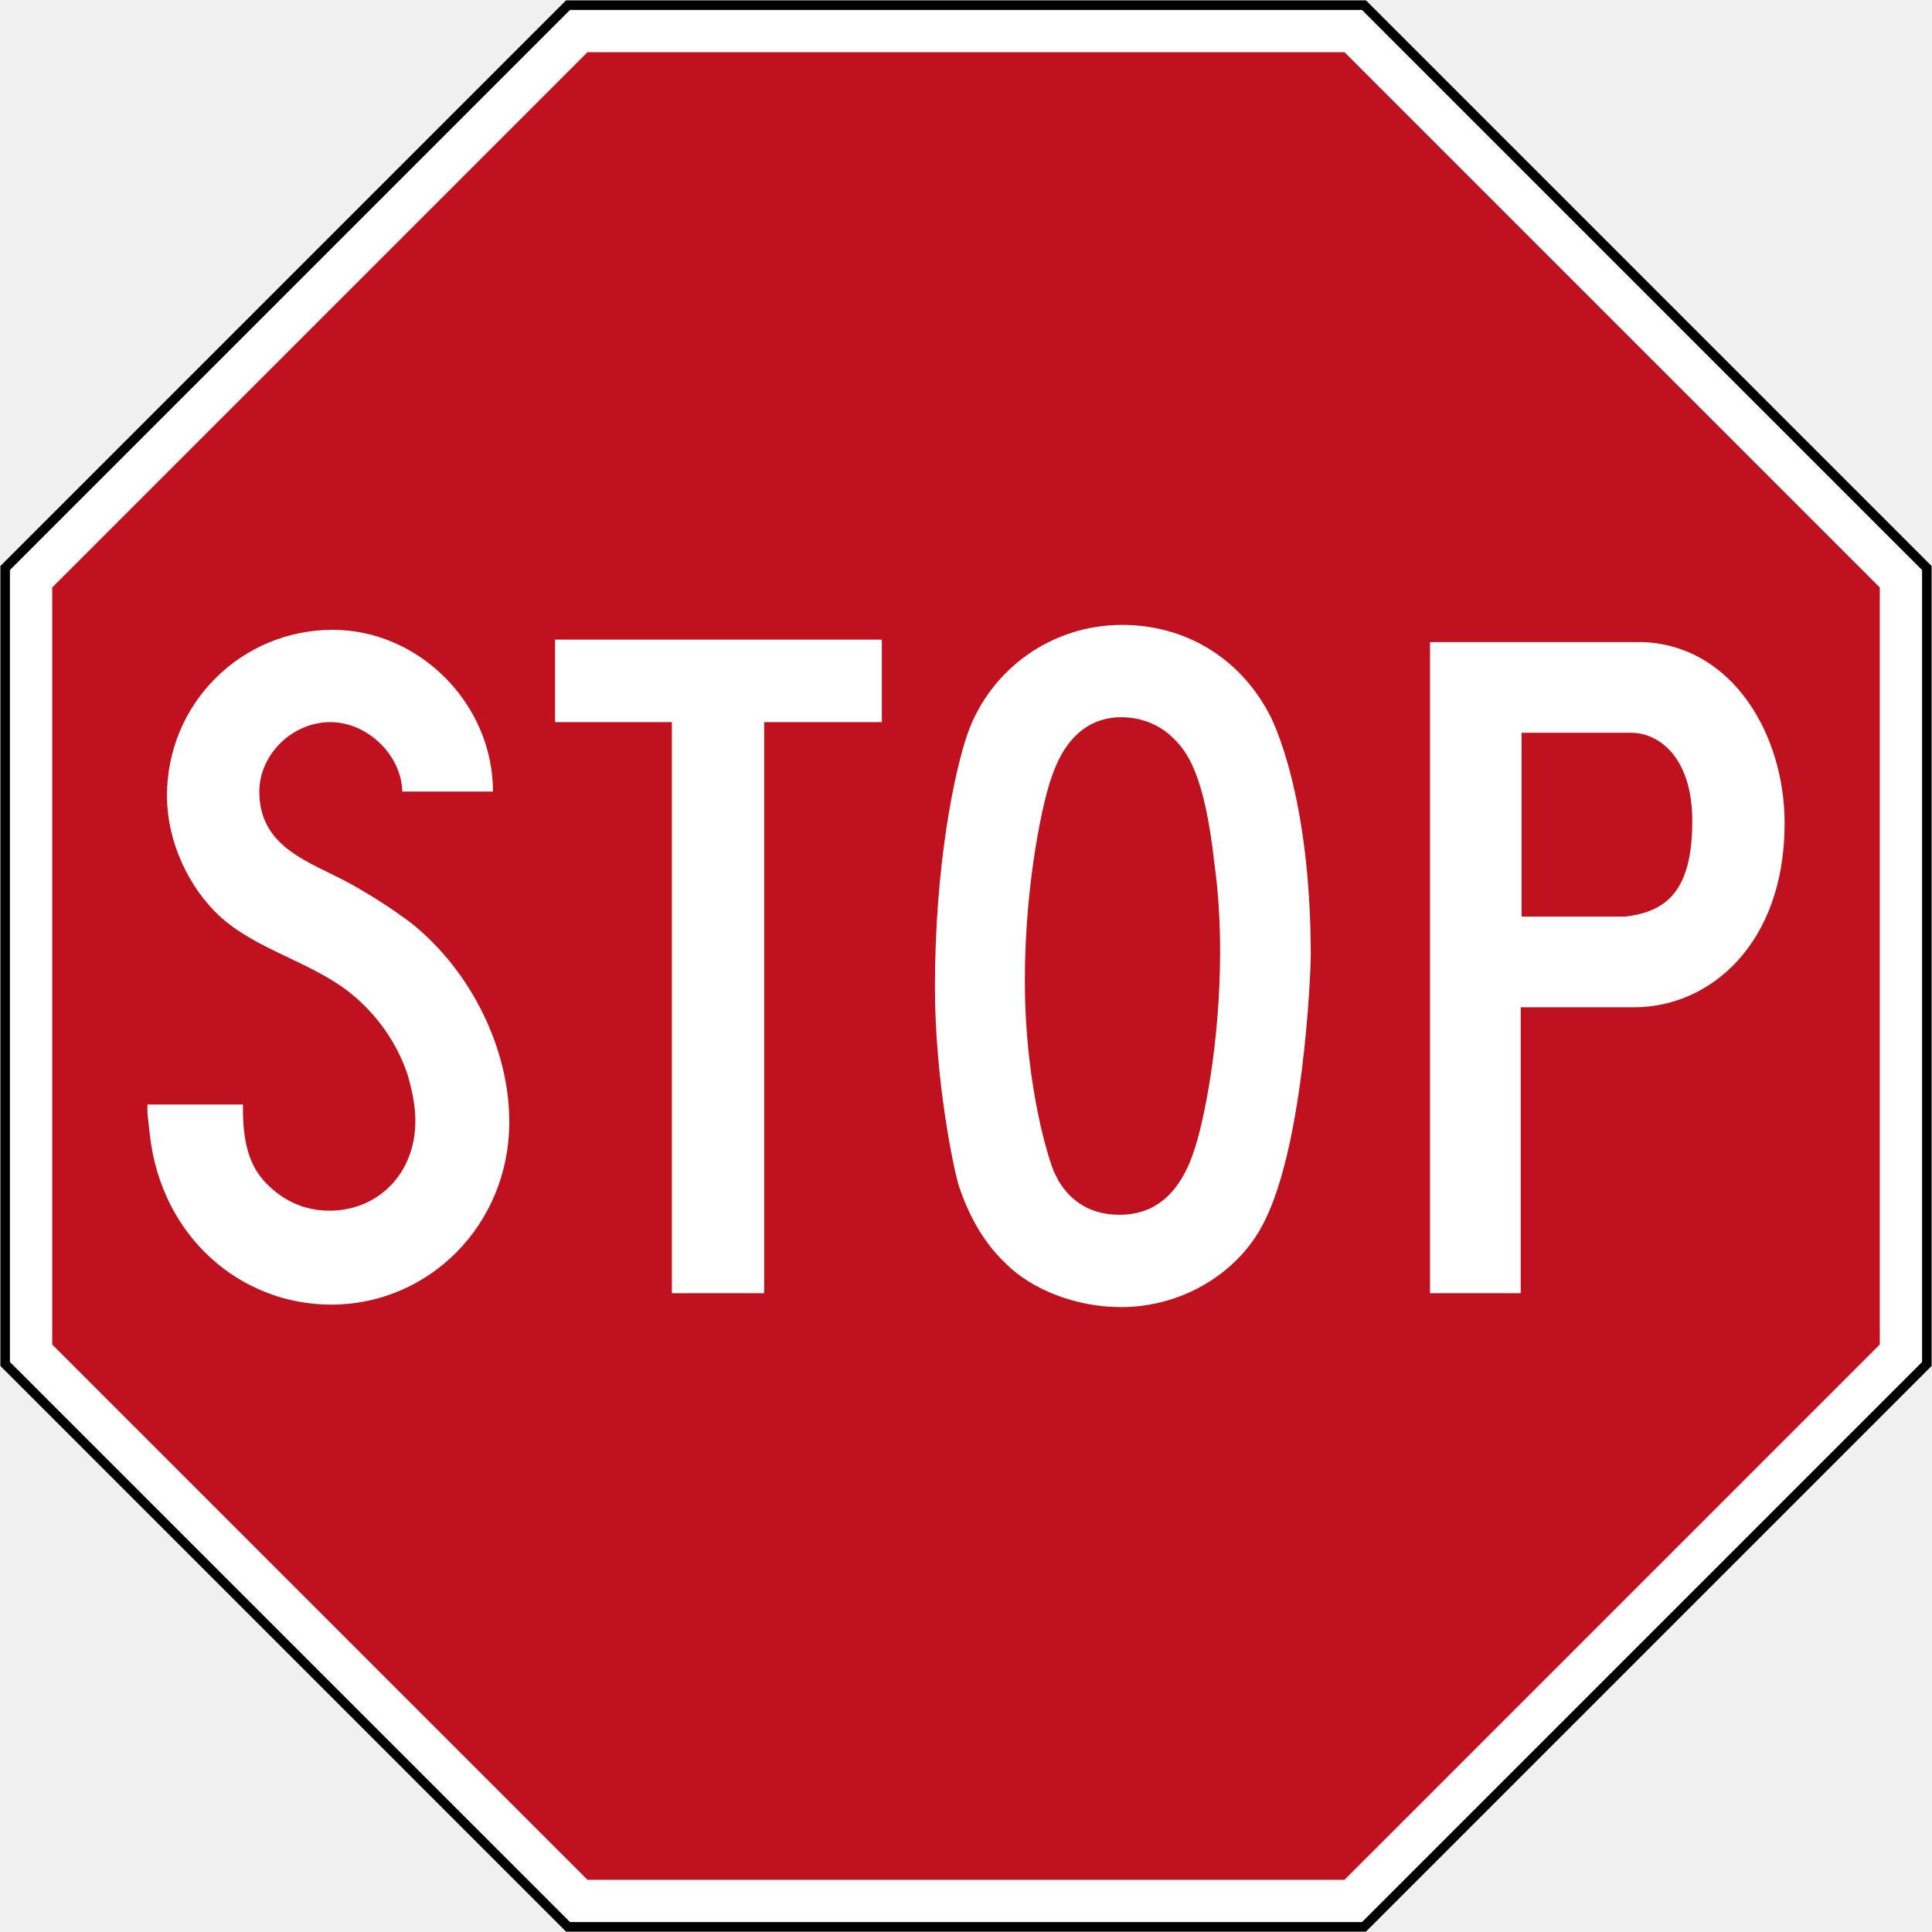
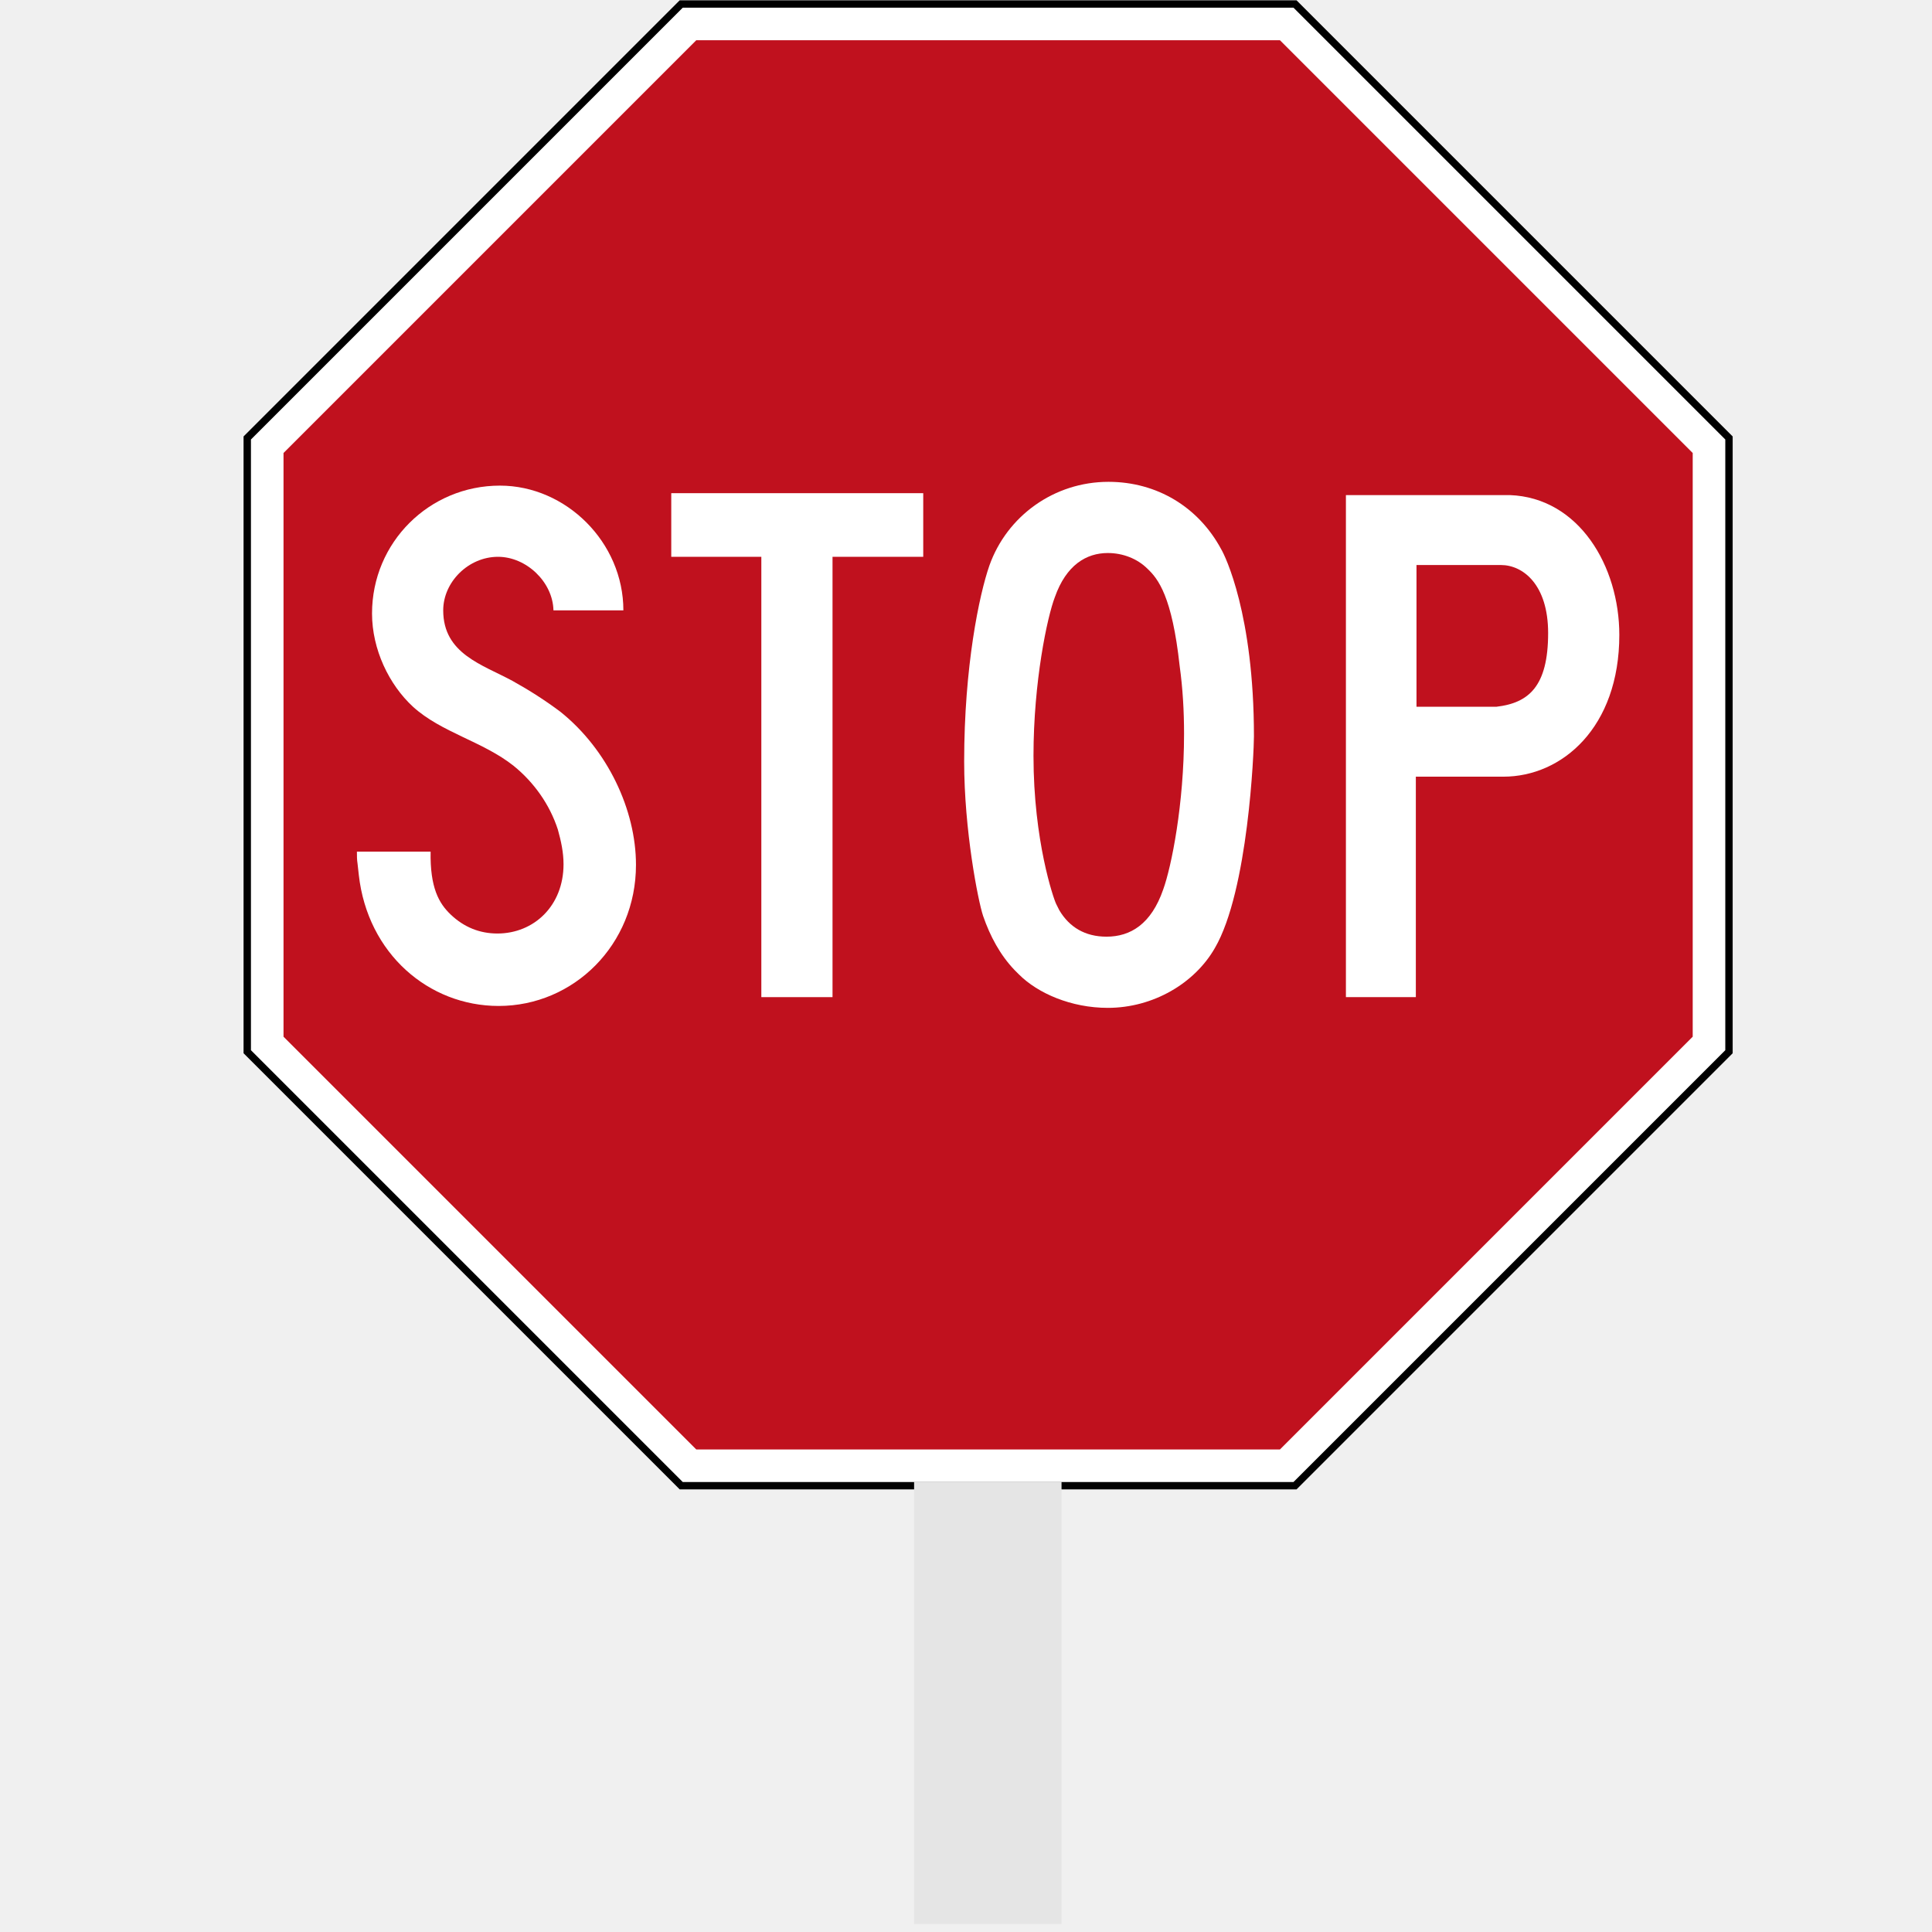
- <svg xmlns="http://www.w3.org/2000/svg" width="1010.4" height="1010.4" id="svg2" version="1.0">
+ <svg xmlns="http://www.w3.org/2000/svg" width="1310.4" height="1310.4" viewBox="-110 0 1200.4 1310.4" id="svg2" version="1.0">
  <defs id="defs4">
    </defs>
  <g id="layer1" transform="translate(1515.529,3241.075)">
    <rect style="color:#000000;fill:#000000;fill-opacity:1;fill-rule:nonzero;stroke:none;stroke-width:0.874;marker:none;visibility:visible;display:inline;overflow:visible" id="rect3653" width="0" height="27.202" x="578.738" y="298.168" rx="249.482" ry="27.202" />
    <path id="path3940" d="m -1219.507,-2230.875 -295.822,-295.822 10e-5,-418.356 295.822,-295.822 418.356,3e-4 295.822,295.822 -2e-4,418.356 -295.822,295.822 z" style="fill:#000000;fill-opacity:1;stroke:none" />
    <path id="path3942" d="m -1217.436,-2235.875 -292.893,-292.893 10e-5,-414.214 292.893,-292.894 414.213,3e-4 292.893,292.893 -2e-4,414.214 -292.893,292.893 z" style="fill:#ffffff;fill-opacity:1;stroke:none" />
    <path style="fill:#c0111e;fill-opacity:1;stroke:none" d="m -1208.282,-2257.975 -279.947,-279.947 10e-5,-395.905 279.947,-279.948 395.905,4e-4 279.947,279.947 -2e-4,395.905 -279.947,279.947 z" id="path3944" />
    <path id="path3523" d="m -1438.45,-2663.455 c 0,2.991 0,5.554 0.427,8.118 l 0.855,7.691 c 5.982,53.408 47.427,88.872 94.853,88.872 50.845,0 93.144,-41.445 93.144,-95.708 0,-37.172 -19.227,-78.19 -51.272,-103.826 -10.255,-7.691 -20.936,-14.527 -32.472,-20.936 -20.509,-11.109 -46.999,-18.372 -46.999,-47.854 0,-19.227 17.091,-36.318 37.172,-36.318 19.227,0 37.172,17.091 37.599,36.318 l 47.427,0 c 0,-46.145 -38.881,-84.599 -83.744,-84.599 -47.854,0 -86.735,38.454 -86.735,86.735 0,24.354 11.536,48.281 27.772,63.236 19.227,17.518 47.427,23.5 68.363,40.163 13.673,11.109 24.354,26.063 29.909,43.154 2.136,7.691 3.845,15.382 3.845,23.5 0,28.2 -20.081,46.999 -44.863,46.999 -11.964,0 -22.645,-4.273 -31.618,-12.818 -8.118,-7.691 -14.1,-18.373 -13.672,-42.727 l -49.99,0 z" style="fill:#ffffff;fill-rule:evenodd;stroke:none" />
    <polygon transform="matrix(2.373709,0,0,2.373709,-1791.8,-3613.39)" id="polygon3527" points="310.68,315.95 310.68,297.77 238.68,297.77 238.68,315.95 264.42,315.95 264.42,441.77 264.42,441.77 284.76,441.77 284.76,315.95 " style="fill:#ffffff;fill-rule:evenodd;stroke:none" />
    <path style="fill:#ffffff;fill-rule:evenodd;stroke:none" d="m -928.713,-2914.268 c -36.745,0 -68.805,23.077 -80.768,56.831 -6.836,19.654 -17.093,68.351 -17.093,132.868 0,46.572 9.418,94.451 12.836,104.705 4.7,13.672 11.524,26.487 21.351,36.741 l 2.996,2.996 c 12.818,12.818 35.456,22.644 60.237,22.644 30.763,0 58.959,-16.662 72.631,-40.589 22.645,-38.881 26.492,-133.732 26.492,-143.56 0,-82.89 -19.639,-122.635 -22.203,-126.908 -15.382,-28.627 -43.579,-45.73 -76.479,-45.73 z m -0.442,48.284 c 10.254,0 20.097,3.855 26.933,10.691 7.264,6.836 16.665,18.788 21.793,65.788 2.136,15.382 2.996,30.758 2.996,46.14 0,47.854 -8.574,90.175 -14.129,105.557 -8.118,23.5 -22.208,32.042 -38.444,32.042 -14.527,0 -25.206,-6.409 -32.042,-17.945 l -2.145,-4.289 c -1.709,-3.418 -15.359,-42.703 -15.359,-100.385 0,-50.417 9.38,-94.456 14.507,-107.701 7.691,-21.791 21.363,-29.898 35.89,-29.898 z" id="path3521" />
    <path style="fill:#ffffff;fill-rule:evenodd;stroke:none" d="m -767.65,-2905.28 0,340.513 47.433,0 0,-149.52 59.385,0 c 39.736,0 78.624,-33.35 78.624,-96.158 0,-46.572 -27.335,-93.125 -74.335,-94.834 l -111.107,0 z m 47.874,47.433 57.241,0 c 14.954,0 32.042,13.24 32.042,46.14 0,36.318 -13.248,47.424 -35.038,49.987 l -54.245,0 0,-96.127 z" id="path3525" />
  </g>
+   <rect x="455" y="1005" width="100" height="300" style="fill:#E5E5E5;" />
</svg>
